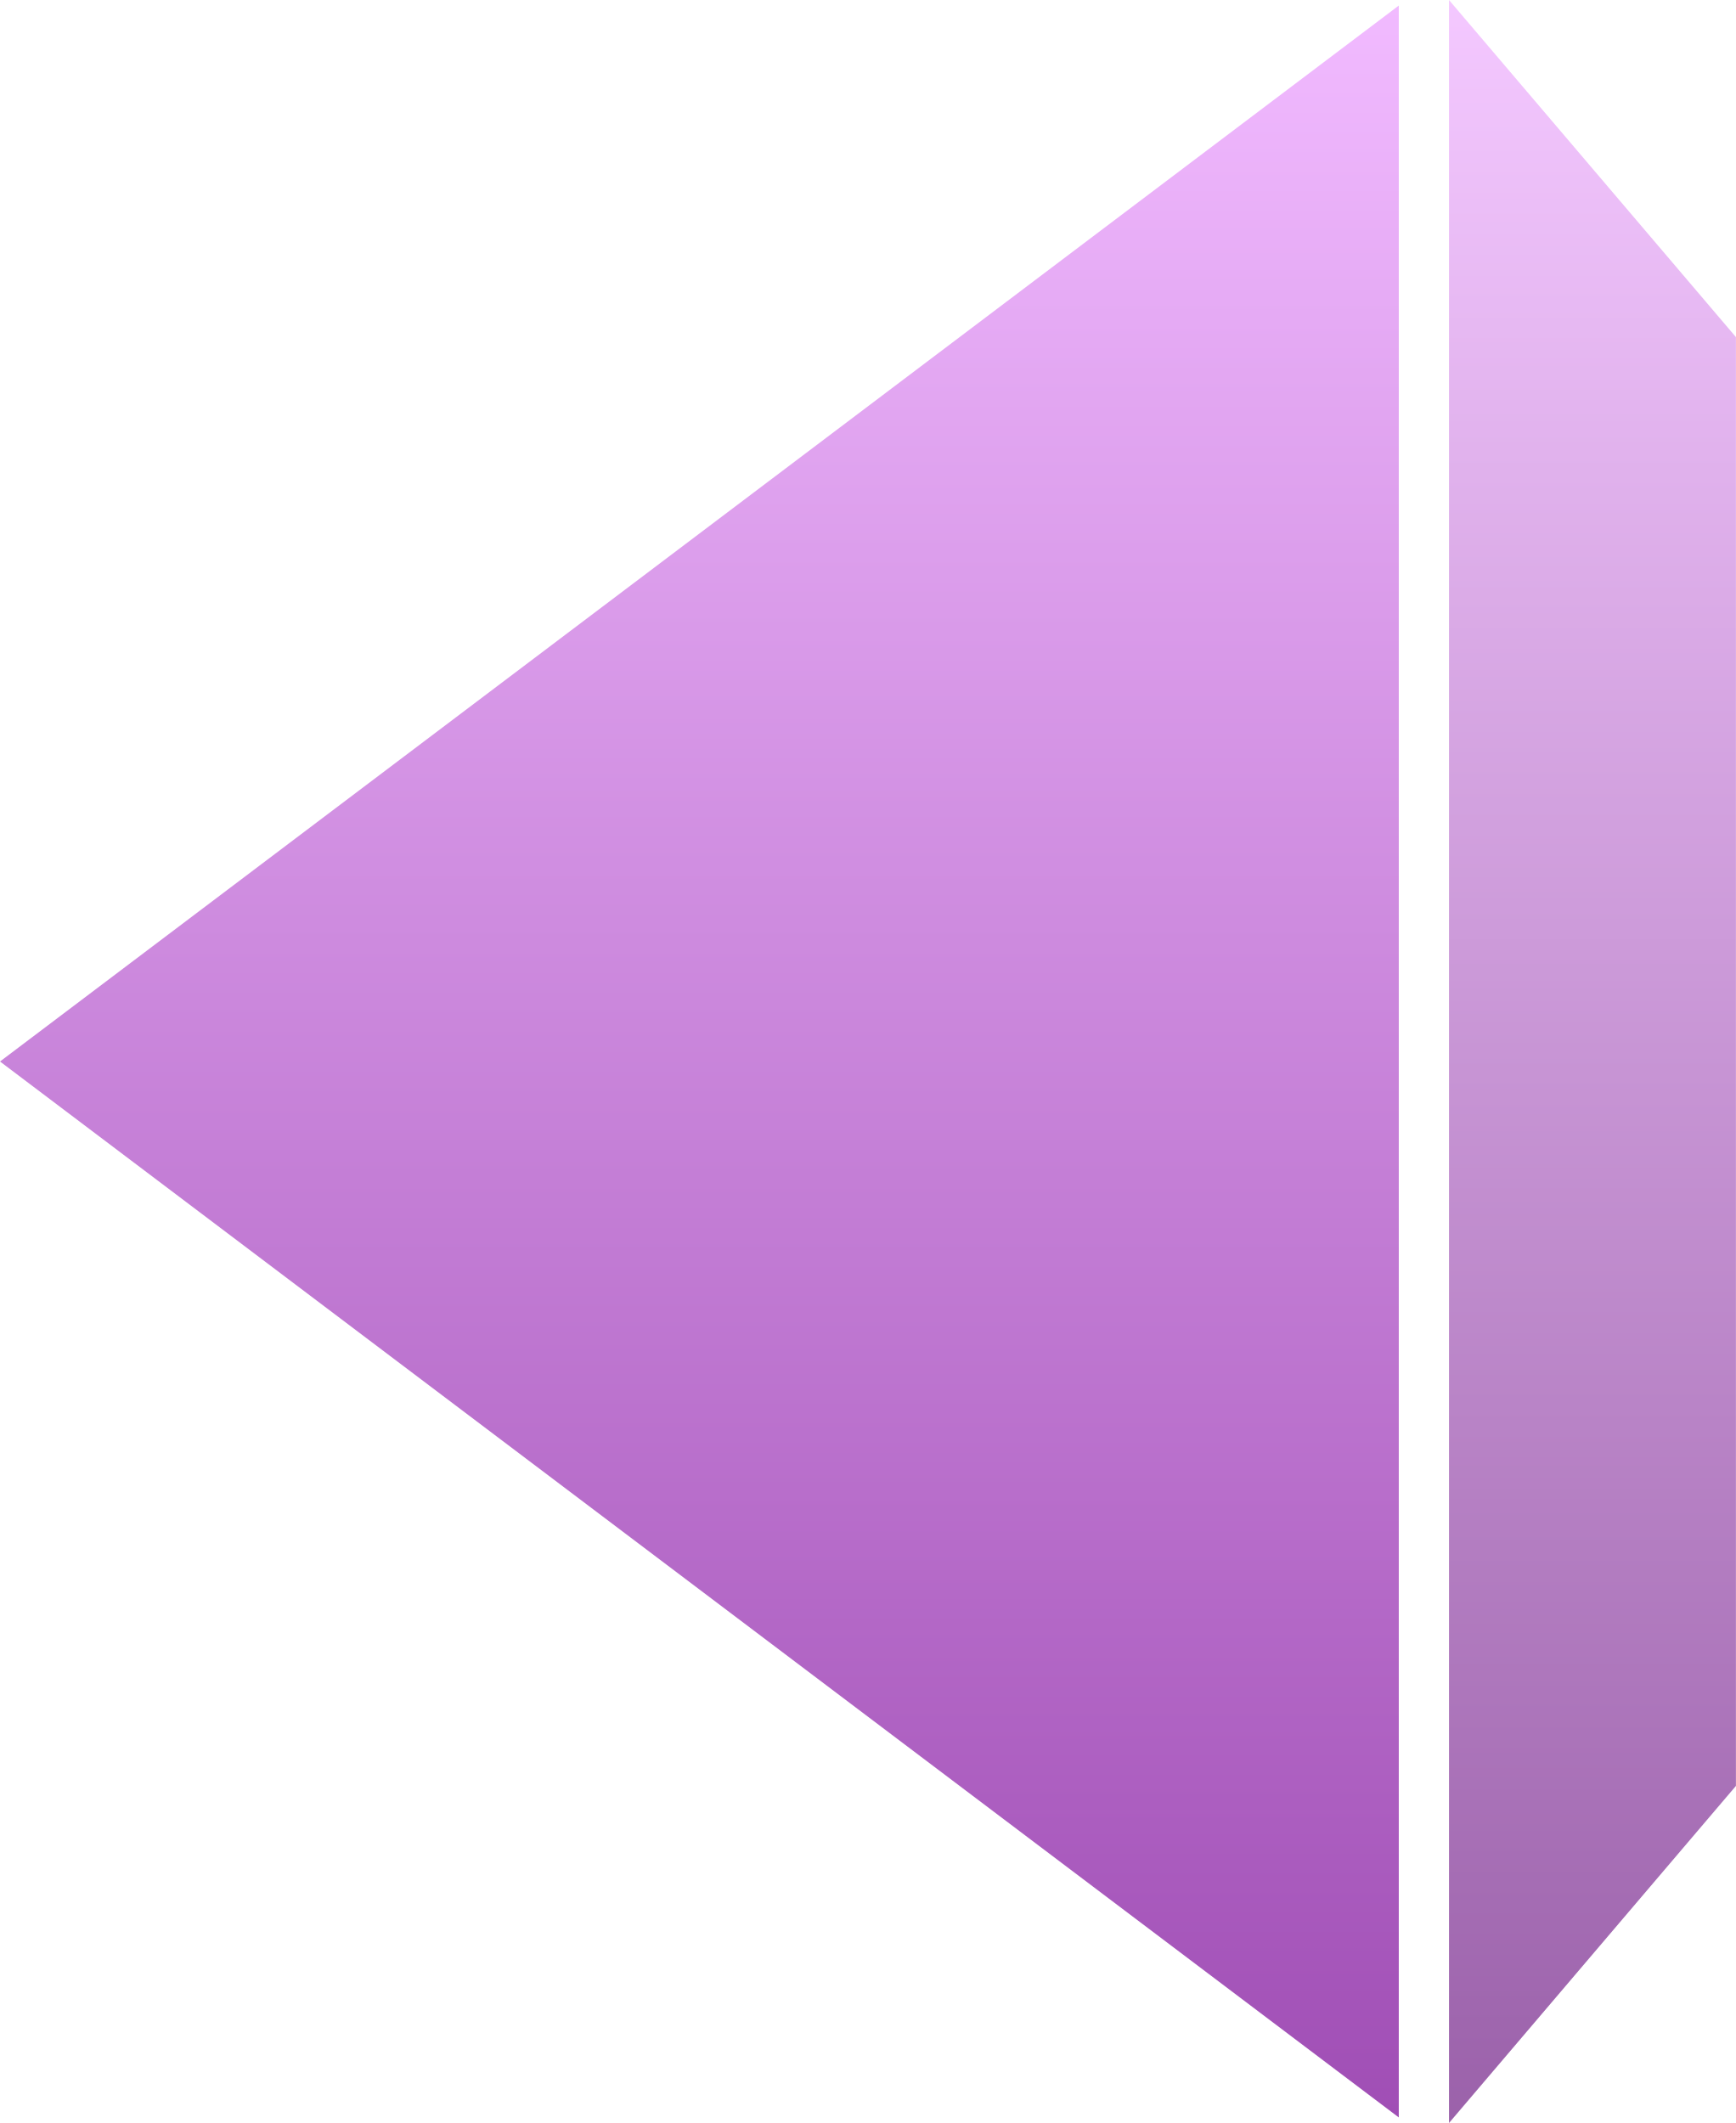
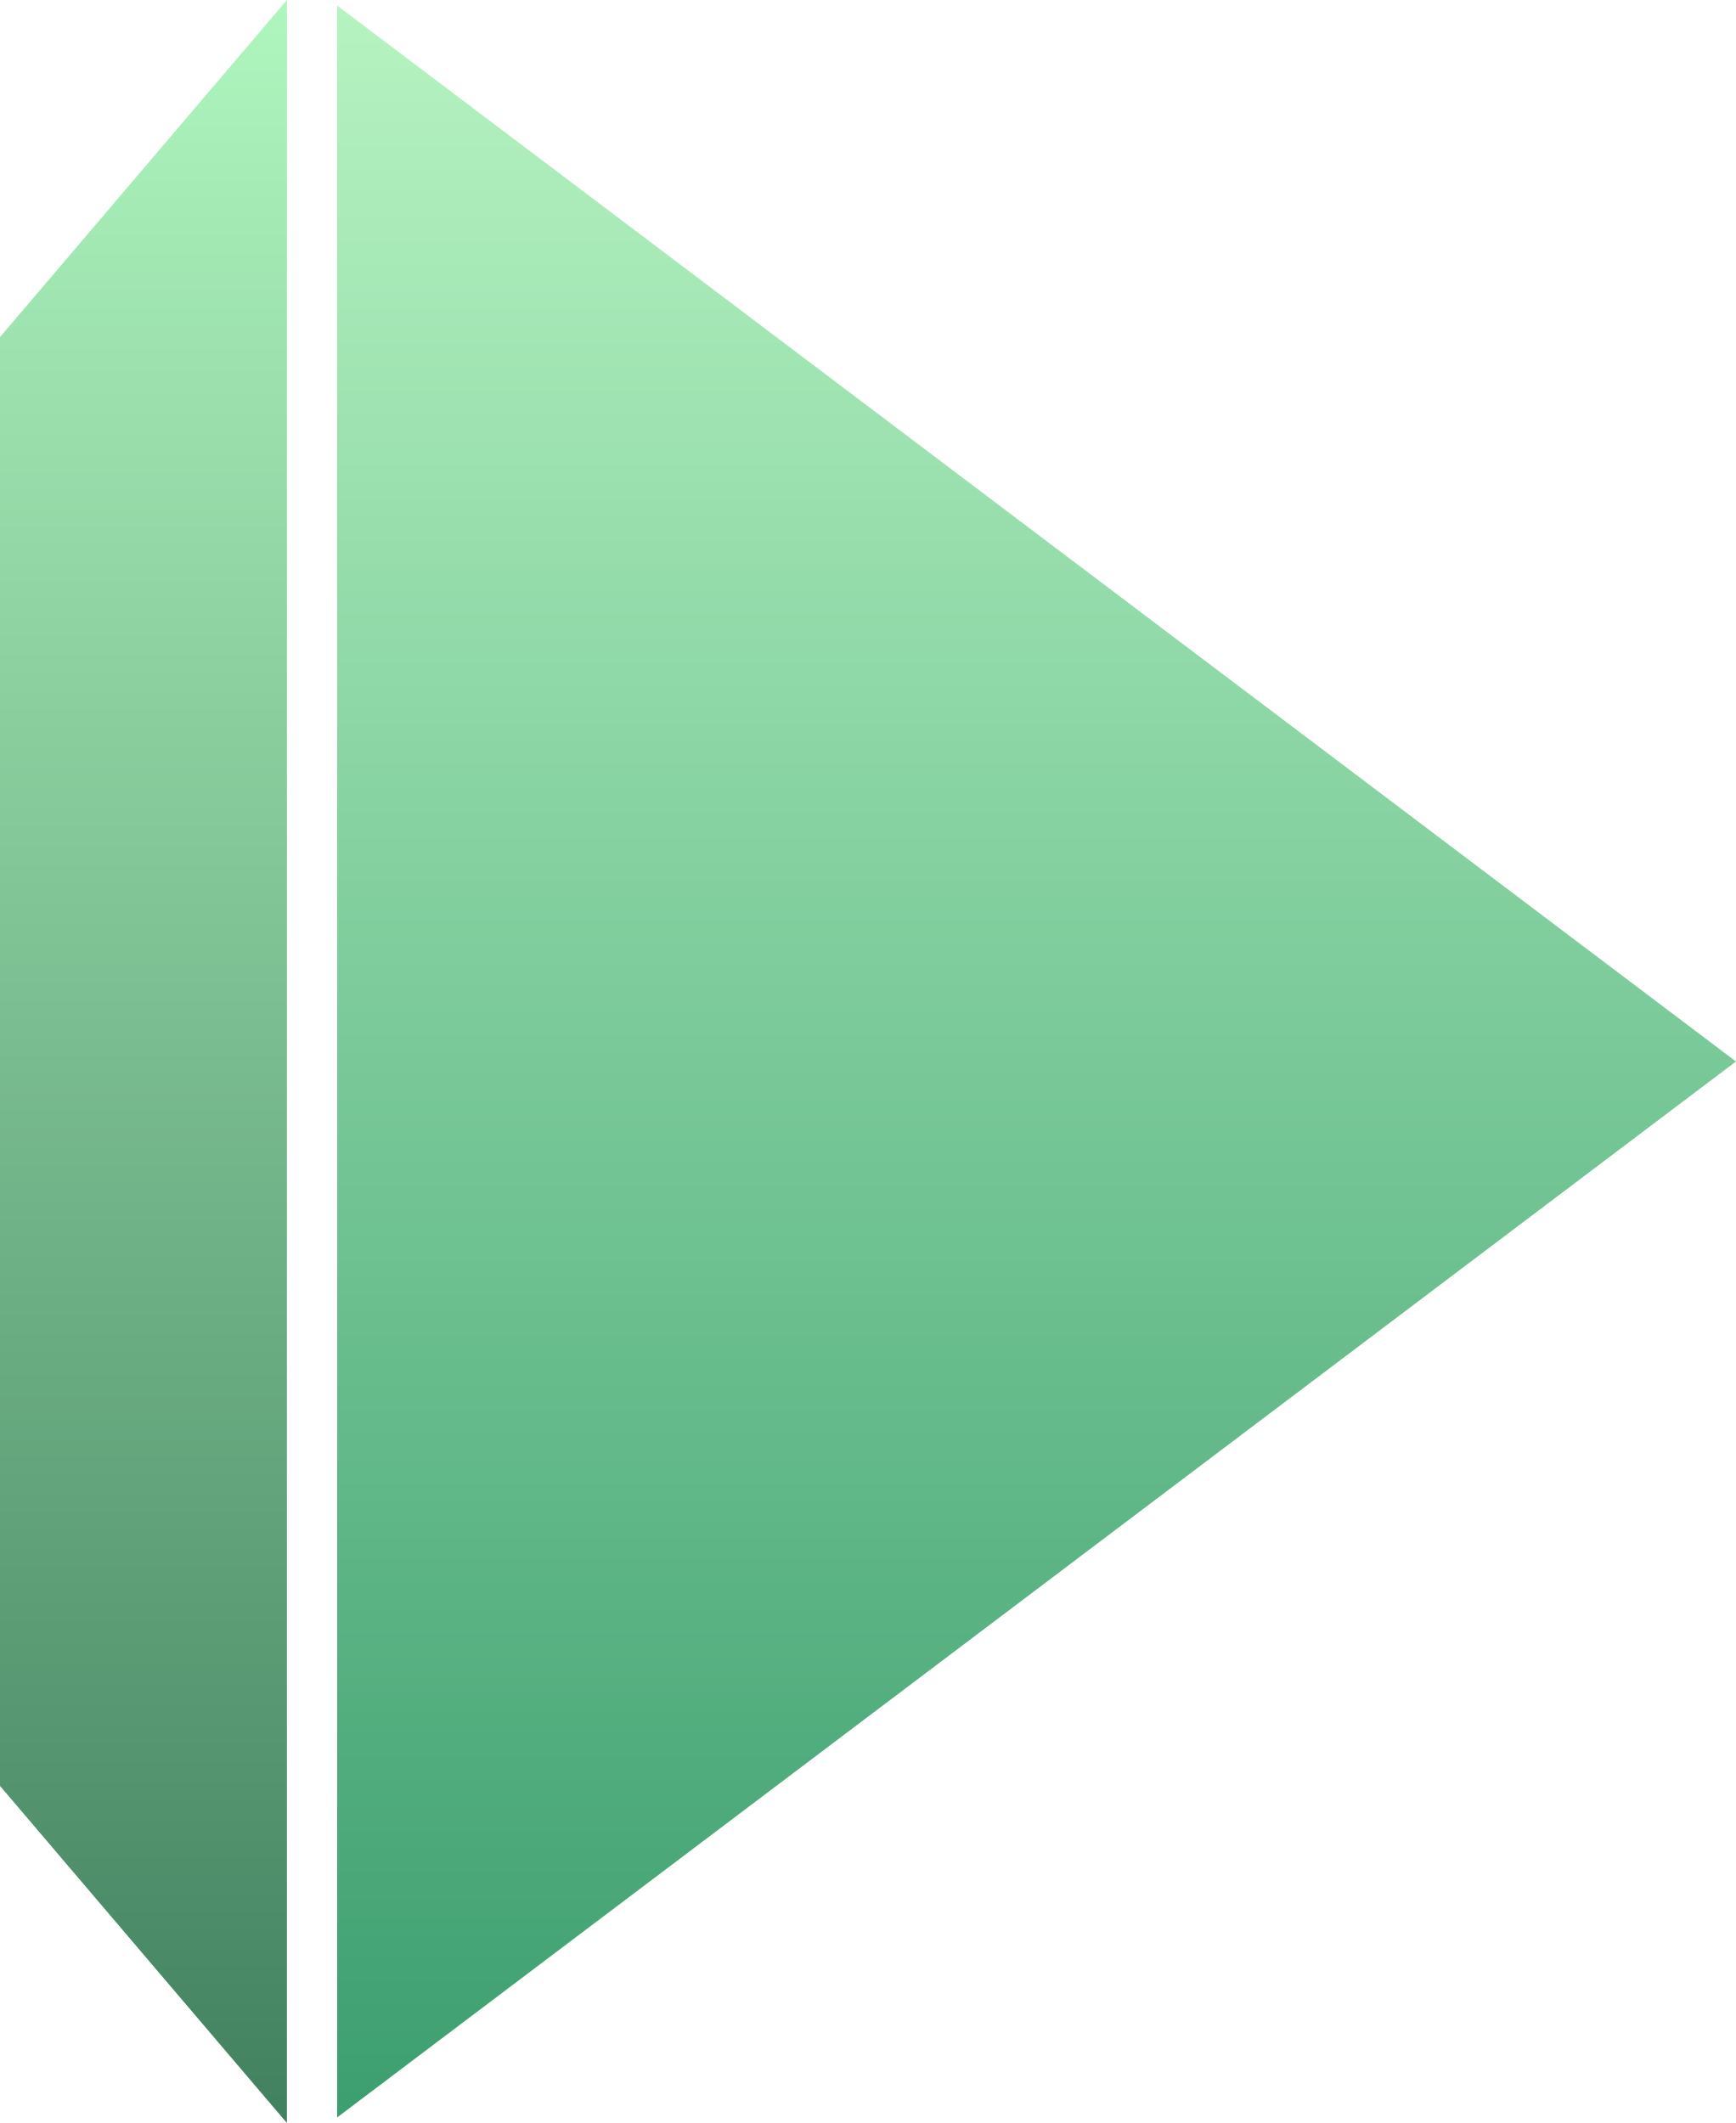
<svg xmlns="http://www.w3.org/2000/svg" width="121" height="148" viewBox="0 0 121 148" fill="none">
-   <path d="M0 74L97.5 0.388L97.5 147.612L0 74Z" fill="url(#paint0_linear_6_2)" />
-   <path d="M101 0L121 23.5V124.5L101 148V0Z" fill="url(#paint1_linear_6_2)" fill-opacity="0.8" />
+   <path d="M121 74L23.5 0.388V147.612L121 74Z" fill="url(#paint0_linear_6_2)" />
+   <path d="M20 0L0 23.5V124.5L20 148V0Z" fill="url(#paint1_linear_6_2)" fill-opacity="0.85" />
  <defs>
-     <linearGradient id="paint0_linear_6_2" x1="48.75" y1="0.388" x2="48.75" y2="147.612" gradientUnits="userSpaceOnUse">
-       <stop stop-color="#F1BAFF" />
-       <stop offset="1" stop-color="#A04EB5" />
+     <linearGradient id="paint0_linear_6_2" x1="72" y1="0.388" x2="72" y2="147.612" gradientUnits="userSpaceOnUse">
+       <stop stop-color="#B6F3C1" />
+       <stop offset="1" stop-color="#3C9E6F" />
    </linearGradient>
-     <linearGradient id="paint1_linear_6_2" x1="111" y1="0" x2="111" y2="148" gradientUnits="userSpaceOnUse">
-       <stop stop-color="#F1BAFF" />
-       <stop offset="1" stop-color="#823A95" />
+     <linearGradient id="paint1_linear_6_2" x1="10" y1="0" x2="10" y2="148" gradientUnits="userSpaceOnUse">
+       <stop stop-color="#A1F4B3" />
+       <stop offset="1" stop-color="#216B43" />
    </linearGradient>
  </defs>
</svg>
